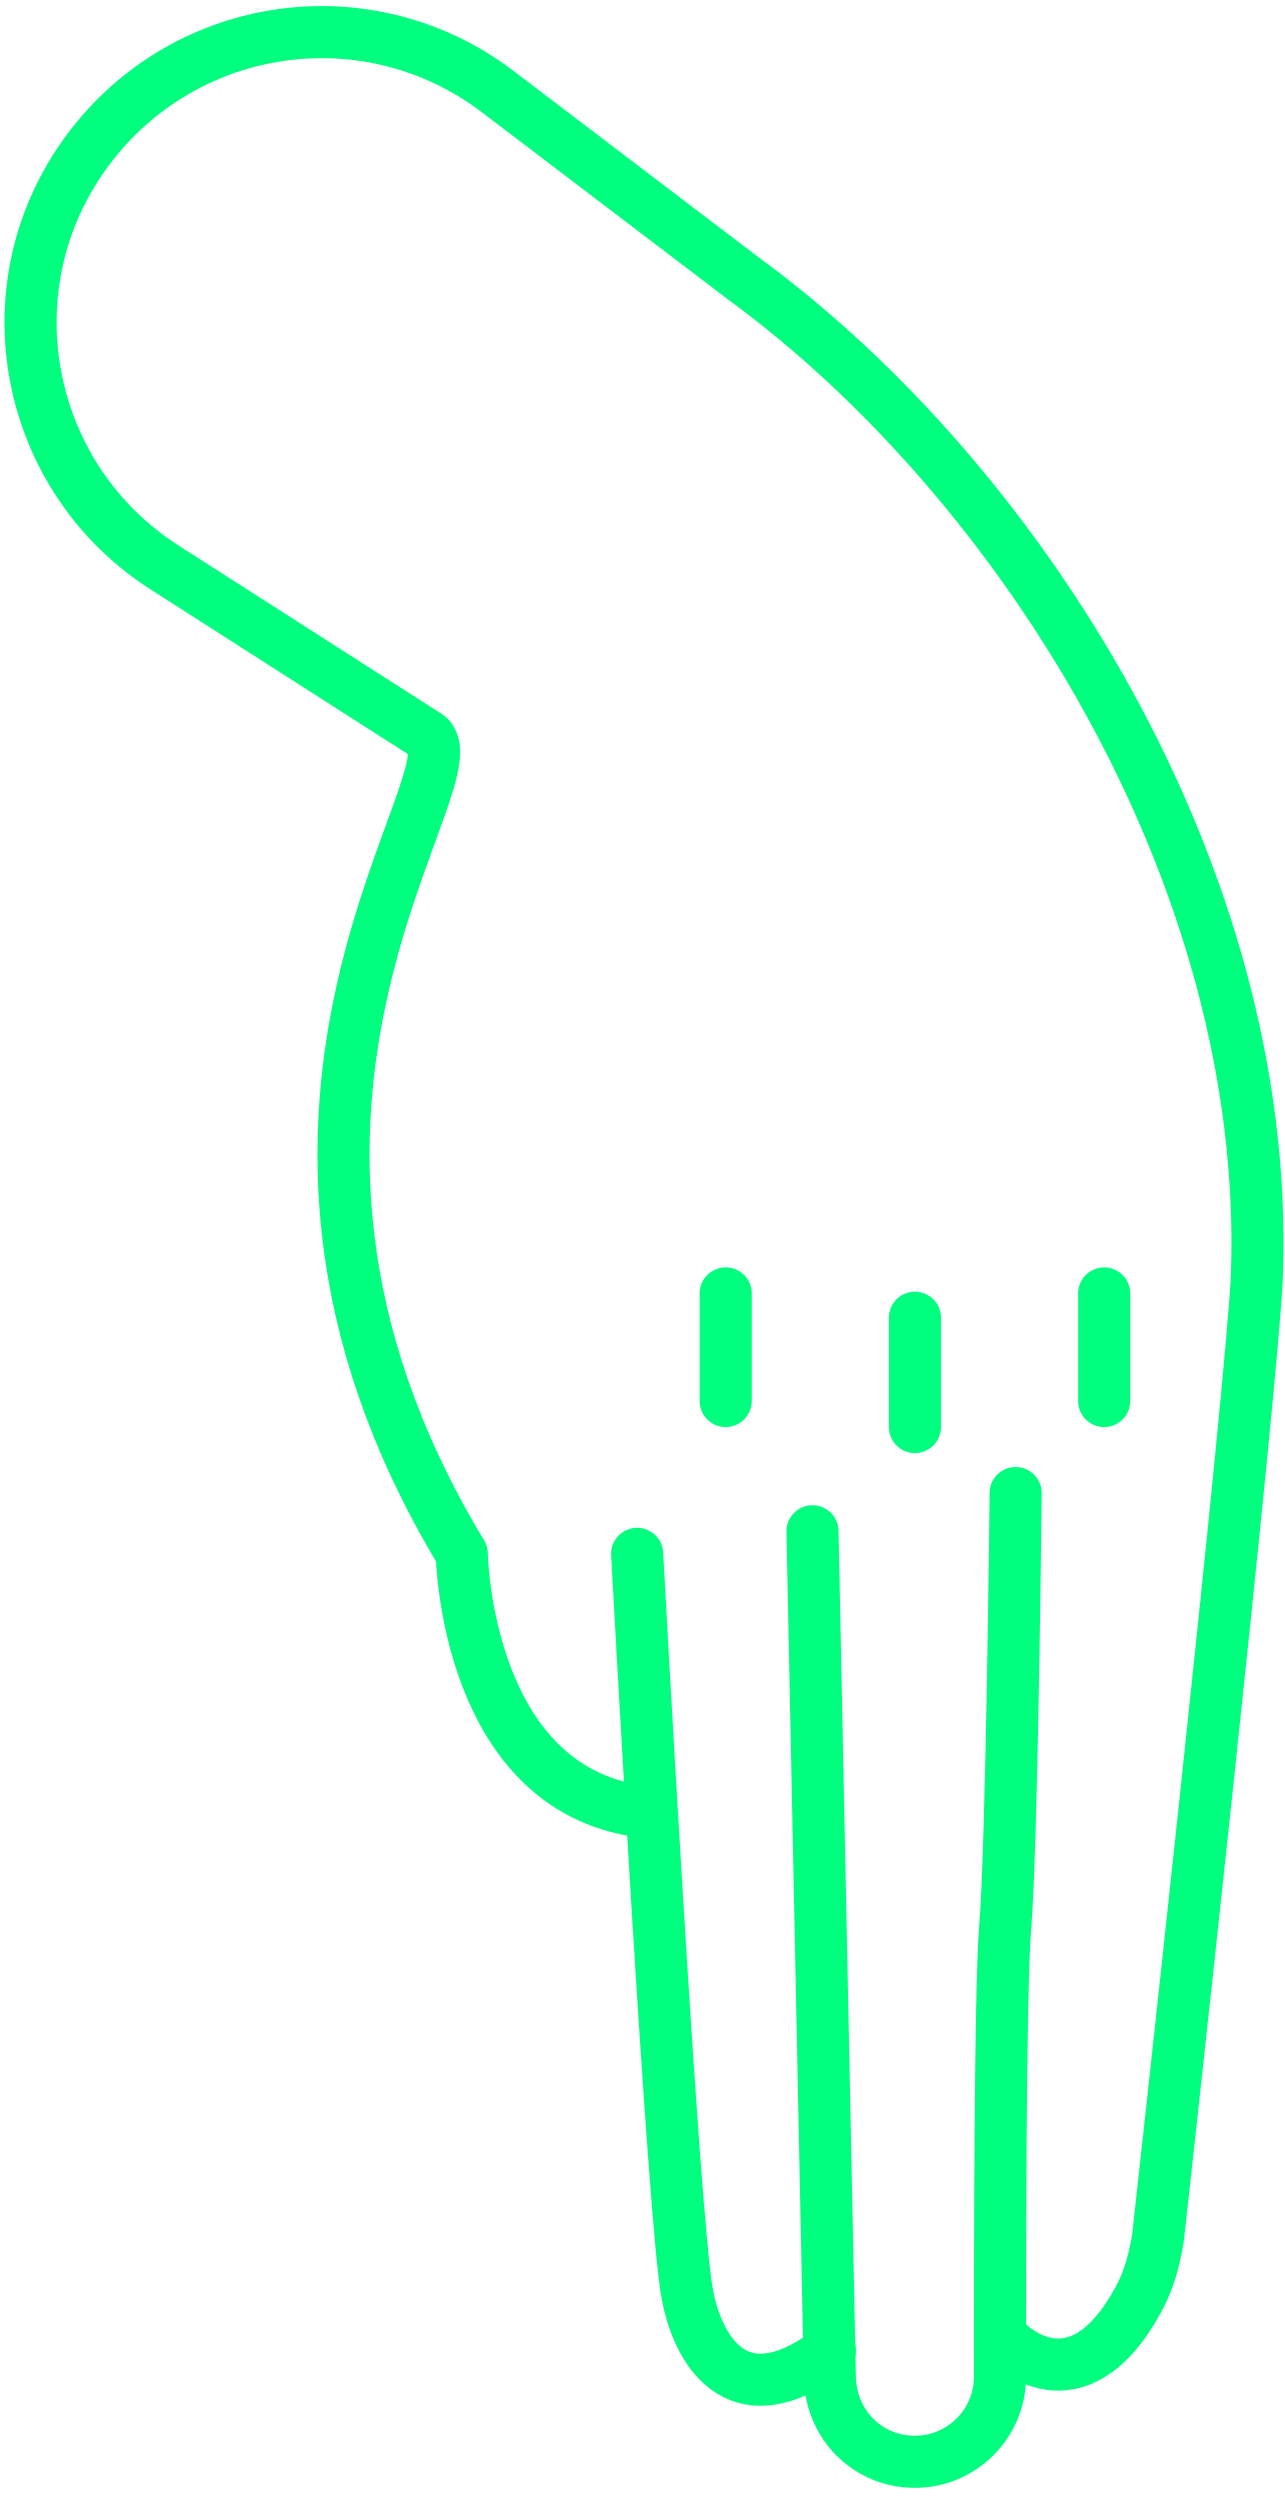
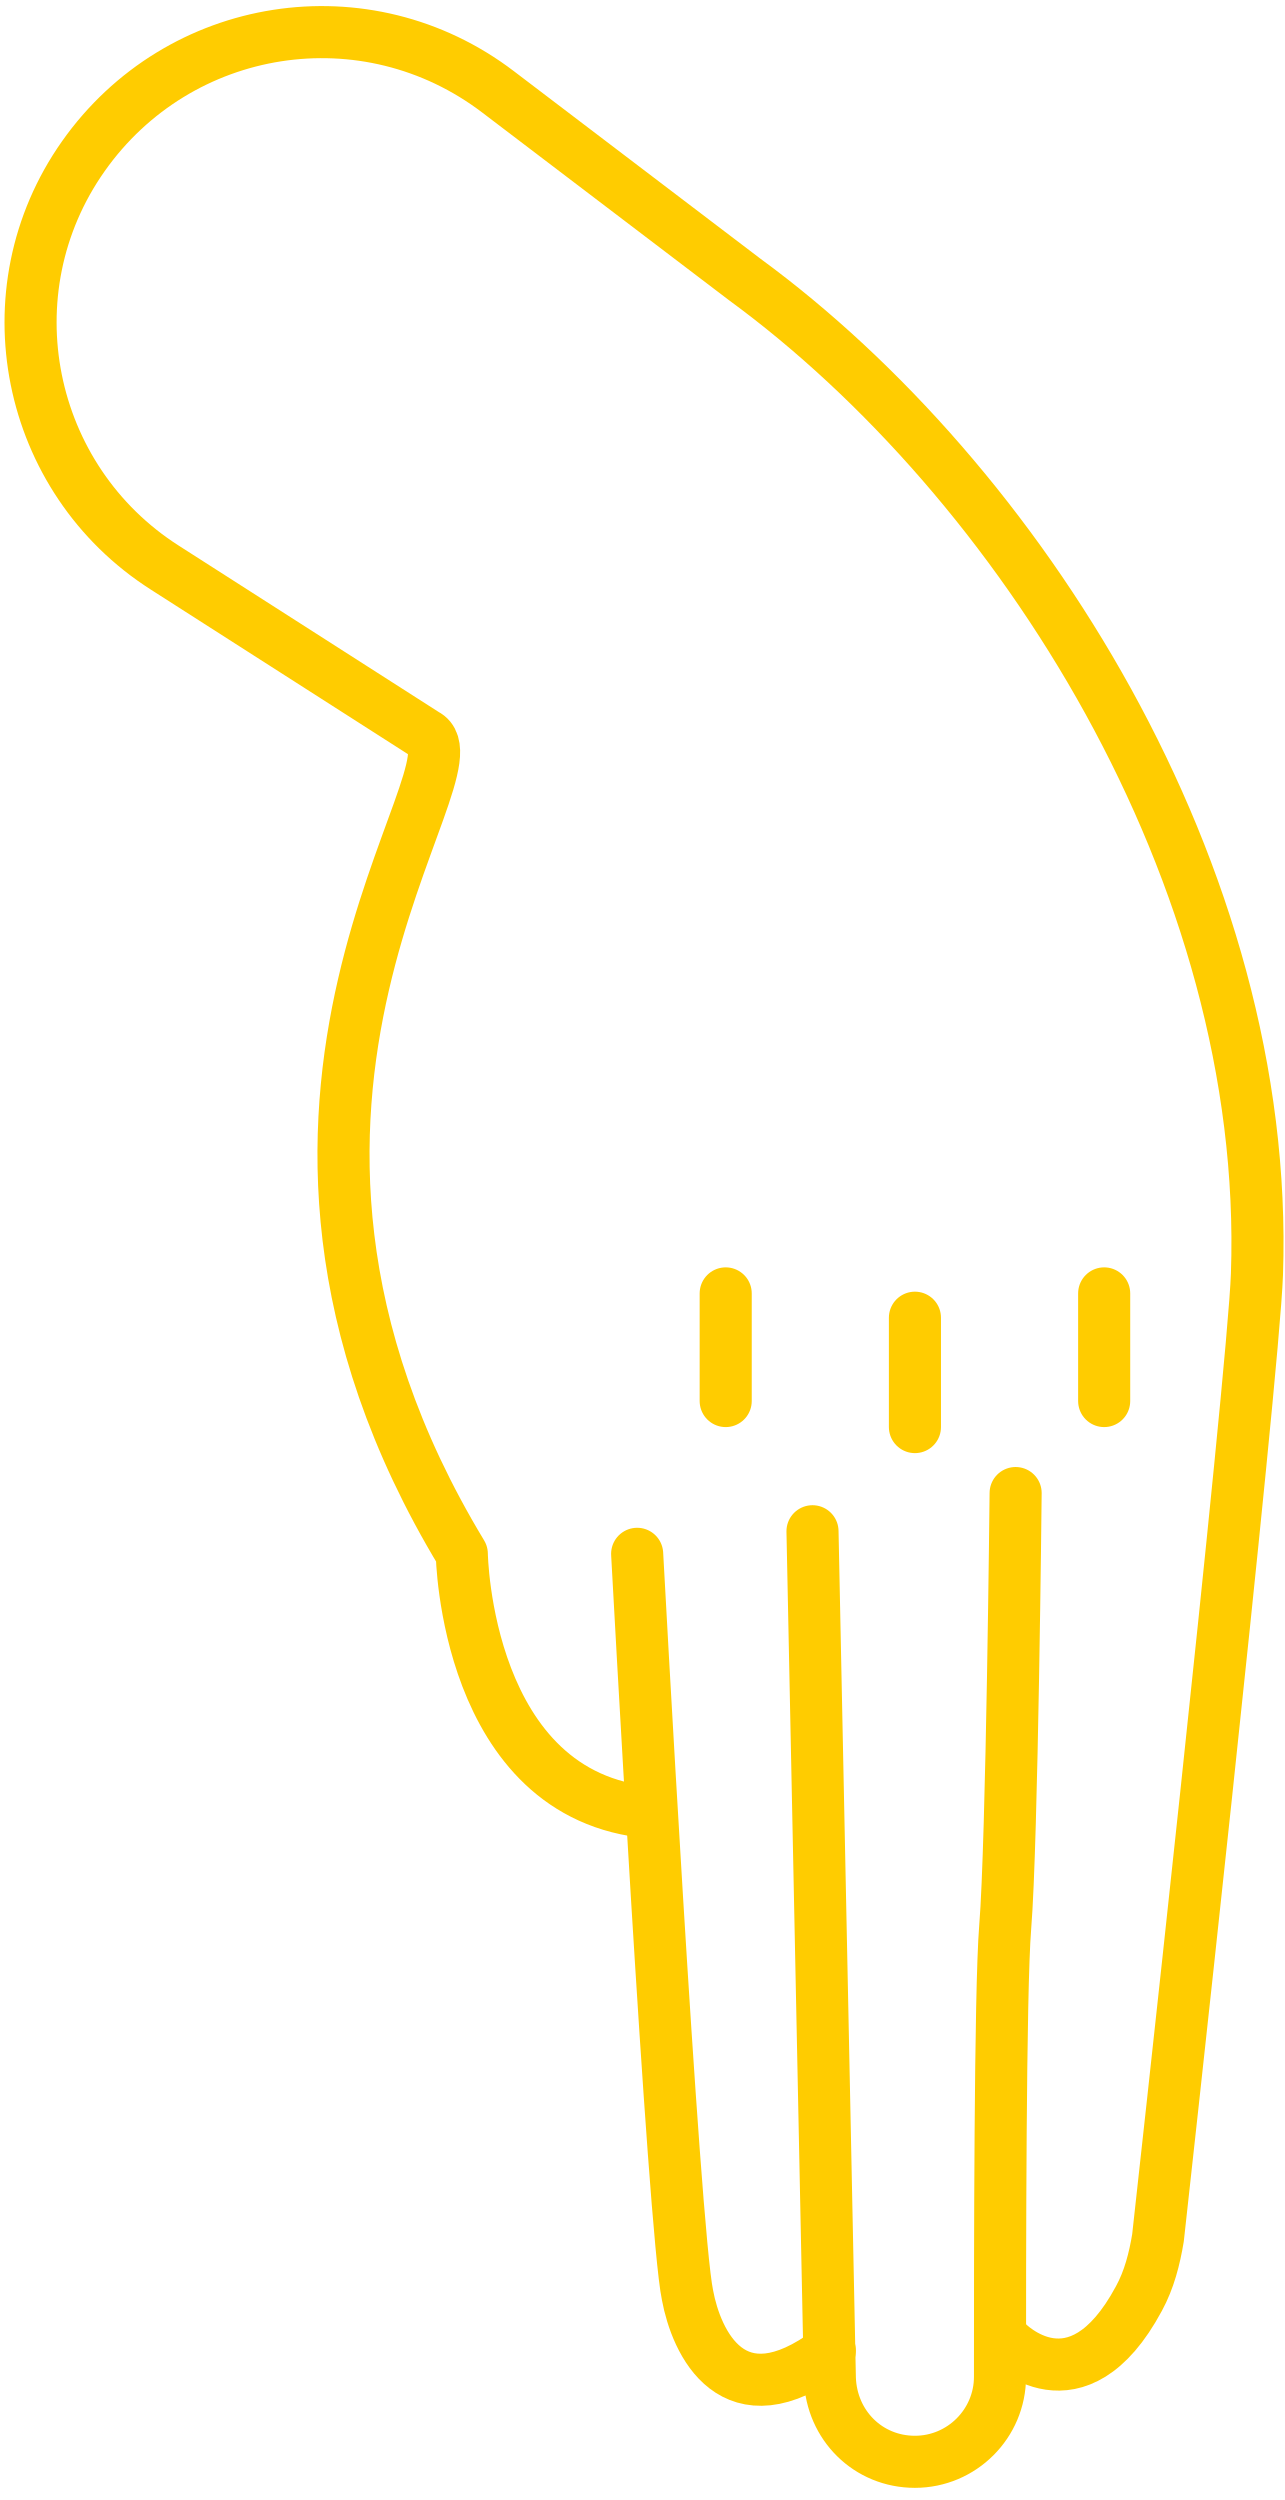
<svg xmlns="http://www.w3.org/2000/svg" width="74" height="144" viewBox="0 0 74 144" fill="none">
-   <path d="M36.7 89.5C36.7 89.5 38.8 128.4 39.6 132.2C40.1 134.9 42.2 139.6 47.8 135.4" stroke="#00FF7F" stroke-width="3" stroke-miterlimit="10" stroke-linecap="round" stroke-linejoin="round" />
-   <path d="M46.8 88.2L47.8 137C47.9 139.7 50 141.8 52.7 141.8C55.4 141.8 57.6 139.6 57.6 136.9C57.6 130.2 57.6 114.7 57.9 111C58.3 106.1 58.5 86 58.5 86" stroke="#00FF7F" stroke-width="3" stroke-miterlimit="10" stroke-linecap="round" stroke-linejoin="round" />
-   <path d="M58 134.9C58 134.9 62 139.1 65.6 132.4C66.2 131.3 66.5 130.1 66.7 128.9C66.7 128.9 72.2 79.3 72.4 73.4C73.2 50.3 58.6 27.6 42.9 16.1L28.7 5.3C21.1 -0.5 10.3 1.2 4.8 9C-0.7 16.8 1.5 27.6 9.5 32.7L24.5 42.3C28.1 44.1 10.7 63.2 26.6 89.5C26.6 89.5 26.8 103.5 37.5 104.4" stroke="#00FF7F" stroke-width="3" stroke-miterlimit="10" stroke-linecap="round" stroke-linejoin="round" />
-   <path d="M41.8 74.5V80.7" stroke="#00FF7F" stroke-width="3" stroke-miterlimit="10" stroke-linecap="round" stroke-linejoin="round" />
-   <path d="M52.7 75.9V82.2" stroke="#00FF7F" stroke-width="3" stroke-miterlimit="10" stroke-linecap="round" stroke-linejoin="round" />
-   <path d="M63.6 74.5V80.7" stroke="#00FF7F" stroke-width="3" stroke-miterlimit="10" stroke-linecap="round" stroke-linejoin="round" />
+   <path d="M36.7 89.5C36.7 89.5 38.8 128.4 39.6 132.2C40.1 134.9 42.2 139.6 47.8 135.4" stroke="#ffcc00" stroke-width="3" stroke-miterlimit="10" stroke-linecap="round" stroke-linejoin="round" />
+   <path d="M46.8 88.2L47.8 137C47.9 139.7 50 141.8 52.7 141.8C55.4 141.8 57.6 139.6 57.6 136.9C57.6 130.2 57.6 114.7 57.9 111C58.3 106.1 58.5 86 58.5 86" stroke="#ffcc00" stroke-width="3" stroke-miterlimit="10" stroke-linecap="round" stroke-linejoin="round" />
+   <path d="M58 134.9C58 134.9 62 139.1 65.6 132.4C66.2 131.3 66.5 130.1 66.7 128.9C66.7 128.9 72.2 79.3 72.4 73.4C73.2 50.3 58.6 27.6 42.9 16.1L28.7 5.3C21.1 -0.5 10.3 1.2 4.8 9C-0.7 16.8 1.5 27.6 9.5 32.7L24.5 42.3C28.1 44.1 10.7 63.2 26.6 89.5C26.6 89.5 26.8 103.5 37.5 104.4" stroke="#ffcc00" stroke-width="3" stroke-miterlimit="10" stroke-linecap="round" stroke-linejoin="round" />
+   <path d="M41.8 74.5V80.7" stroke="#ffcc00" stroke-width="3" stroke-miterlimit="10" stroke-linecap="round" stroke-linejoin="round" />
+   <path d="M52.7 75.9V82.2" stroke="#ffcc00" stroke-width="3" stroke-miterlimit="10" stroke-linecap="round" stroke-linejoin="round" />
+   <path d="M63.6 74.5V80.7" stroke="#ffcc00" stroke-width="3" stroke-miterlimit="10" stroke-linecap="round" stroke-linejoin="round" />
</svg>
